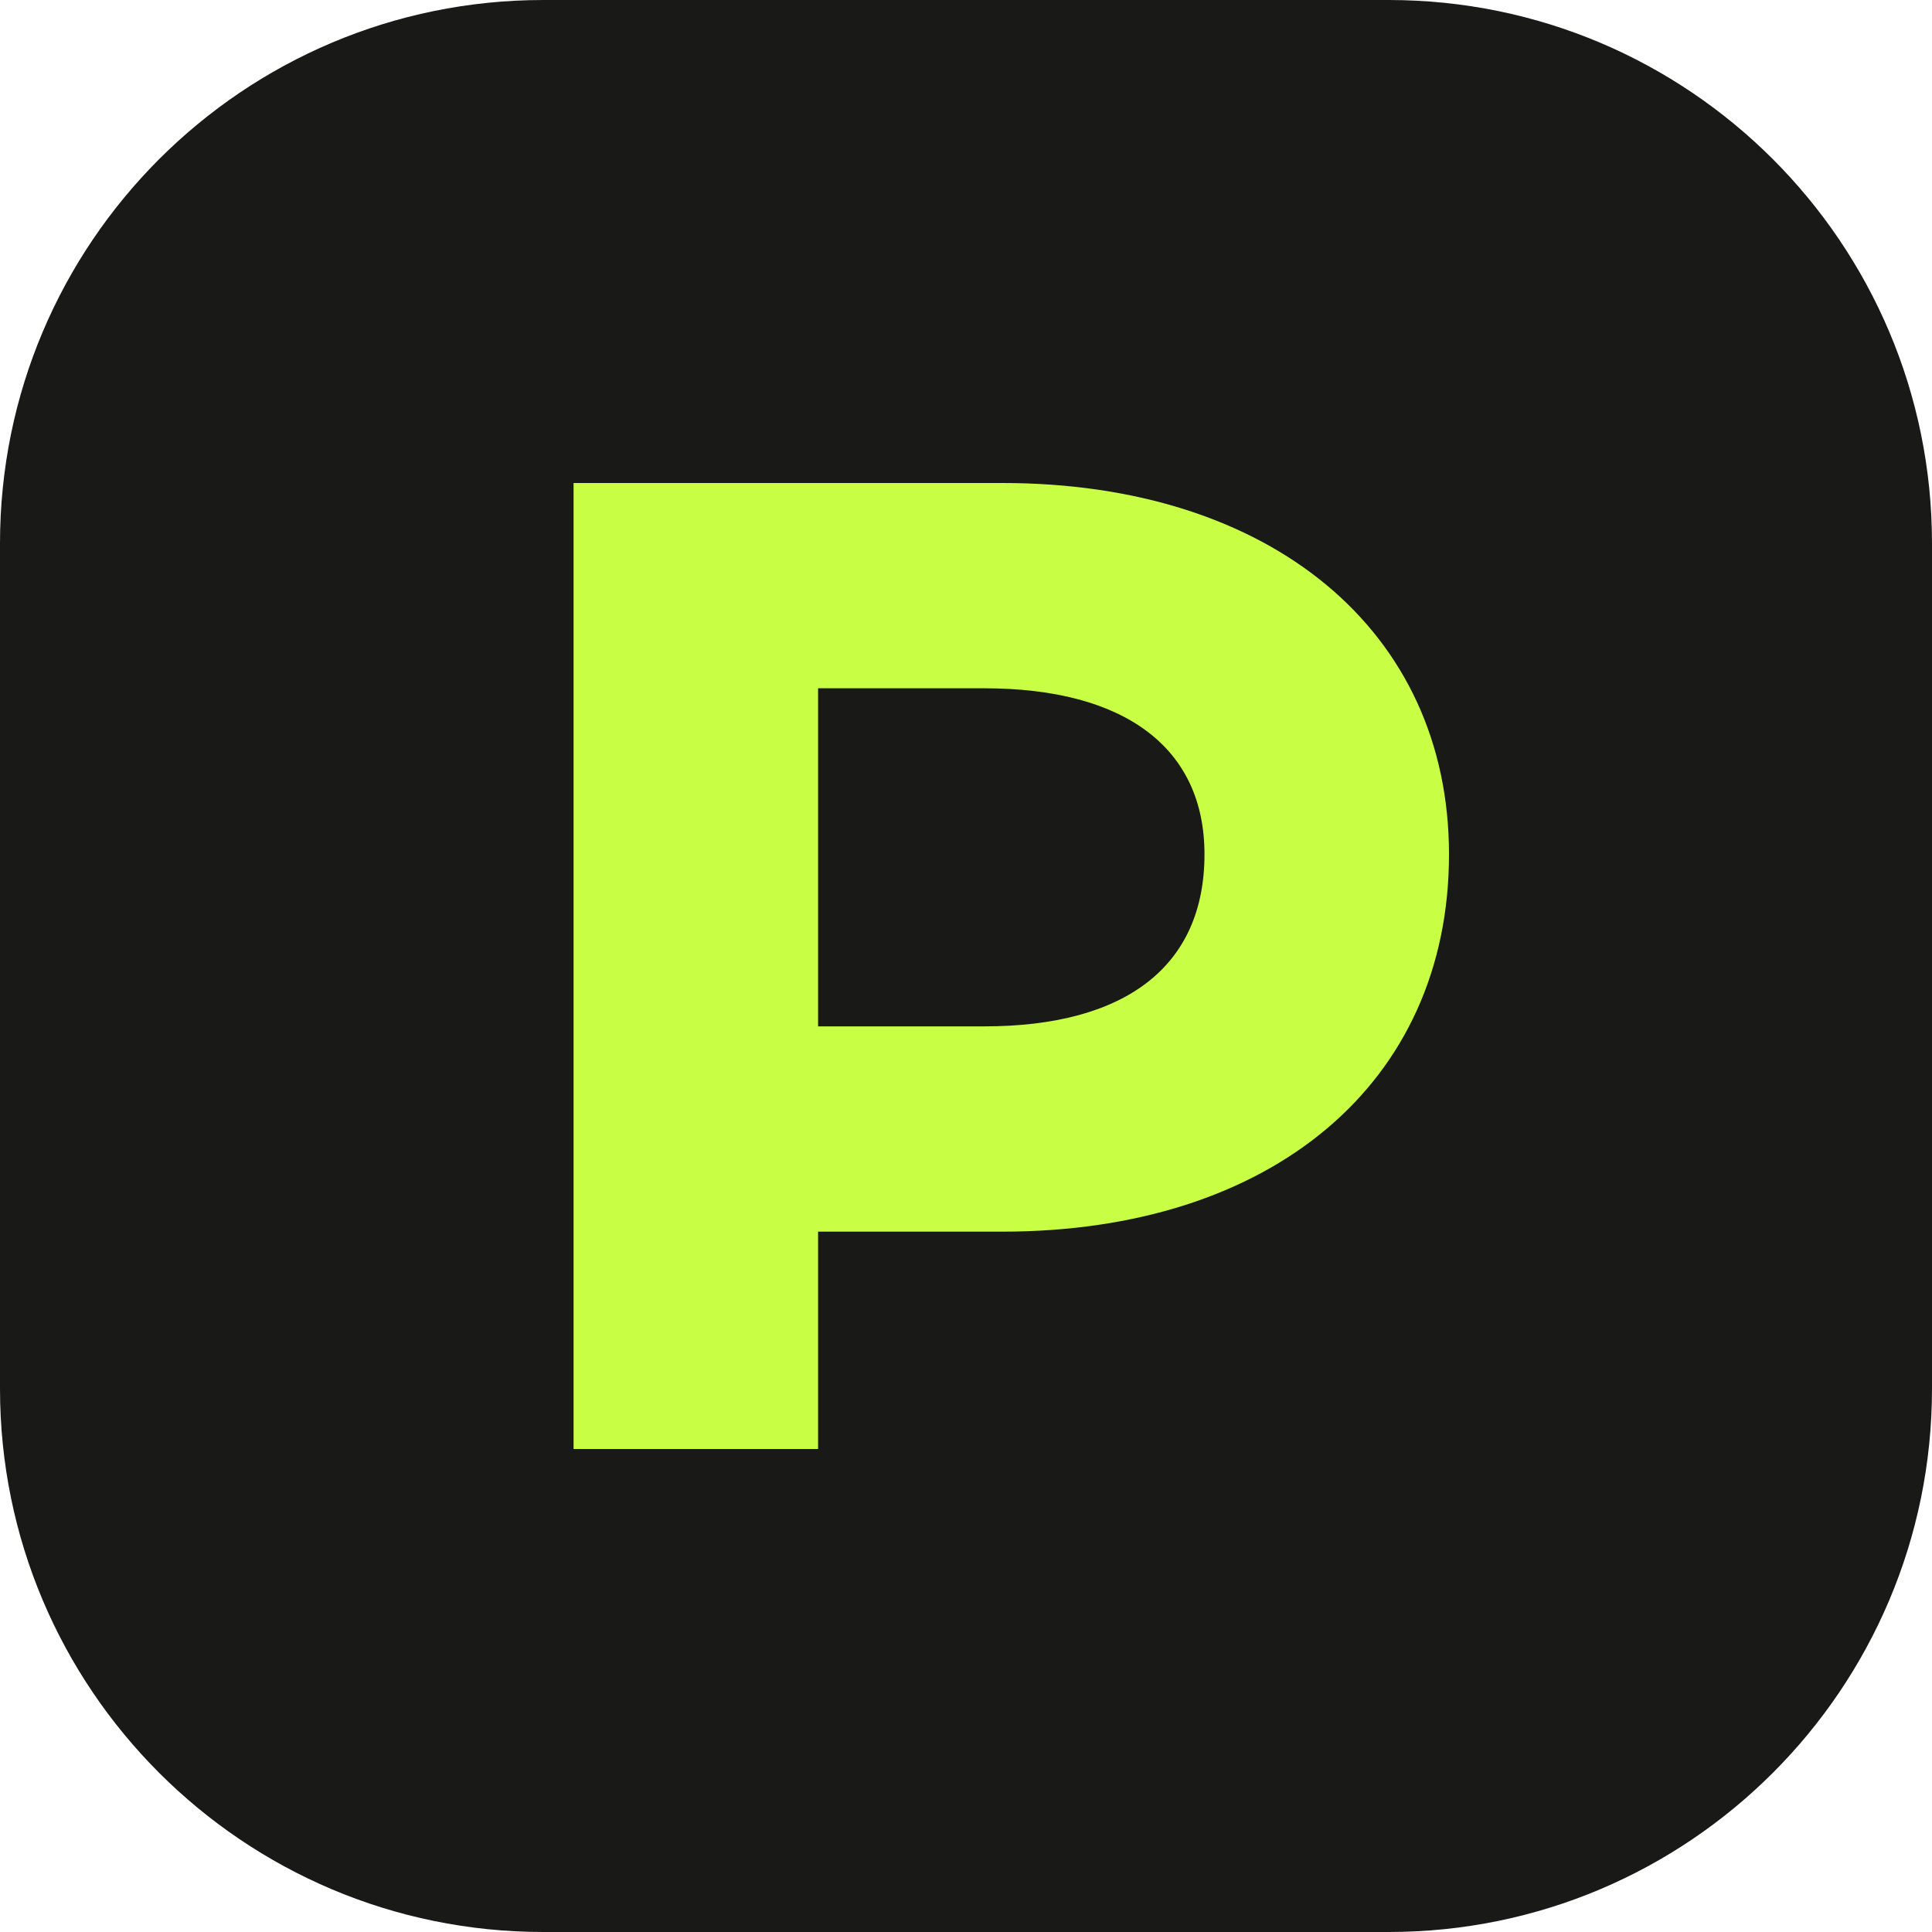
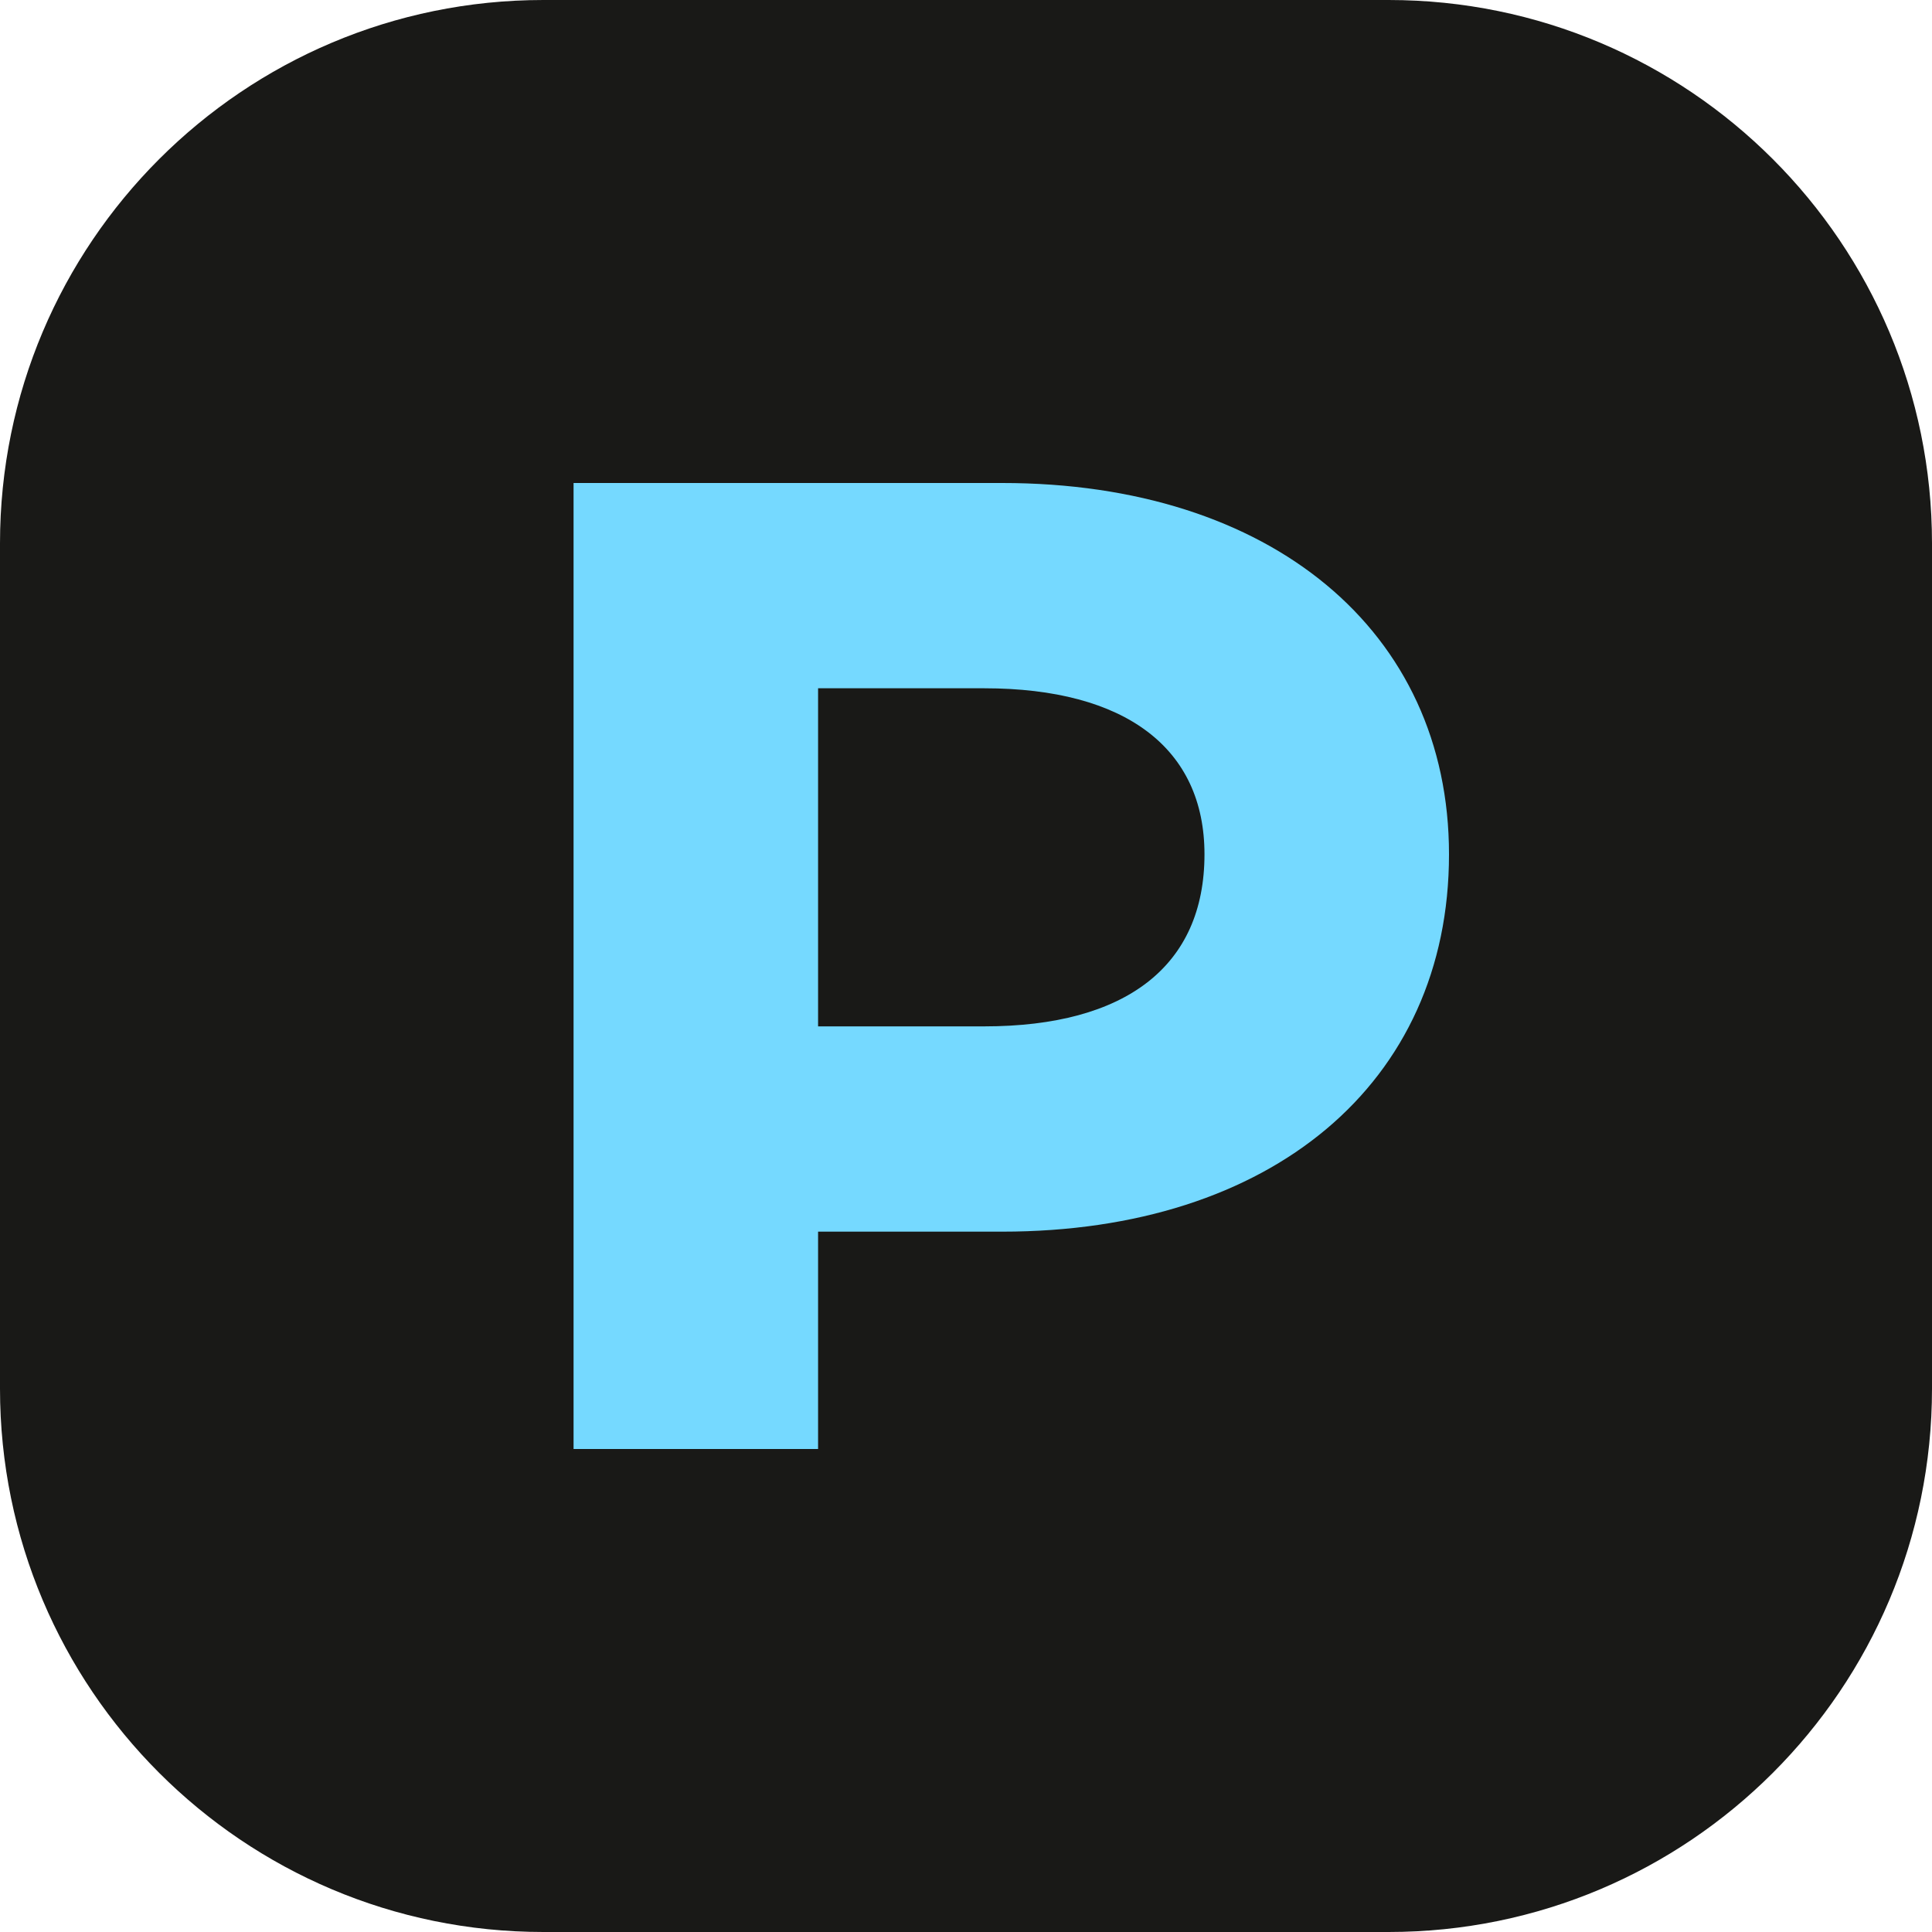
<svg xmlns="http://www.w3.org/2000/svg" viewBox="0 0 64 64">
  <rect width="64" height="64" rx="18" fill="#191917" />
-   <path d="M19 48V16h14.2c8.9 0 14.8 4.9 14.8 12.3 0 7.6-5.9 12.5-14.8 12.5h-6.1V48H19Zm8.1-14h5.5c4.7 0 7.3-2 7.3-5.7 0-3.5-2.6-5.5-7.3-5.5h-5.5V34Z" fill="#c8ff45" />
+   <path d="M19 48V16h14.2c8.9 0 14.8 4.9 14.8 12.3 0 7.6-5.9 12.5-14.8 12.5h-6.1V48H19Zm8.1-14h5.5c4.7 0 7.3-2 7.3-5.7 0-3.5-2.6-5.5-7.3-5.5h-5.5V34Z" fill="#75d9ff" />
</svg>
